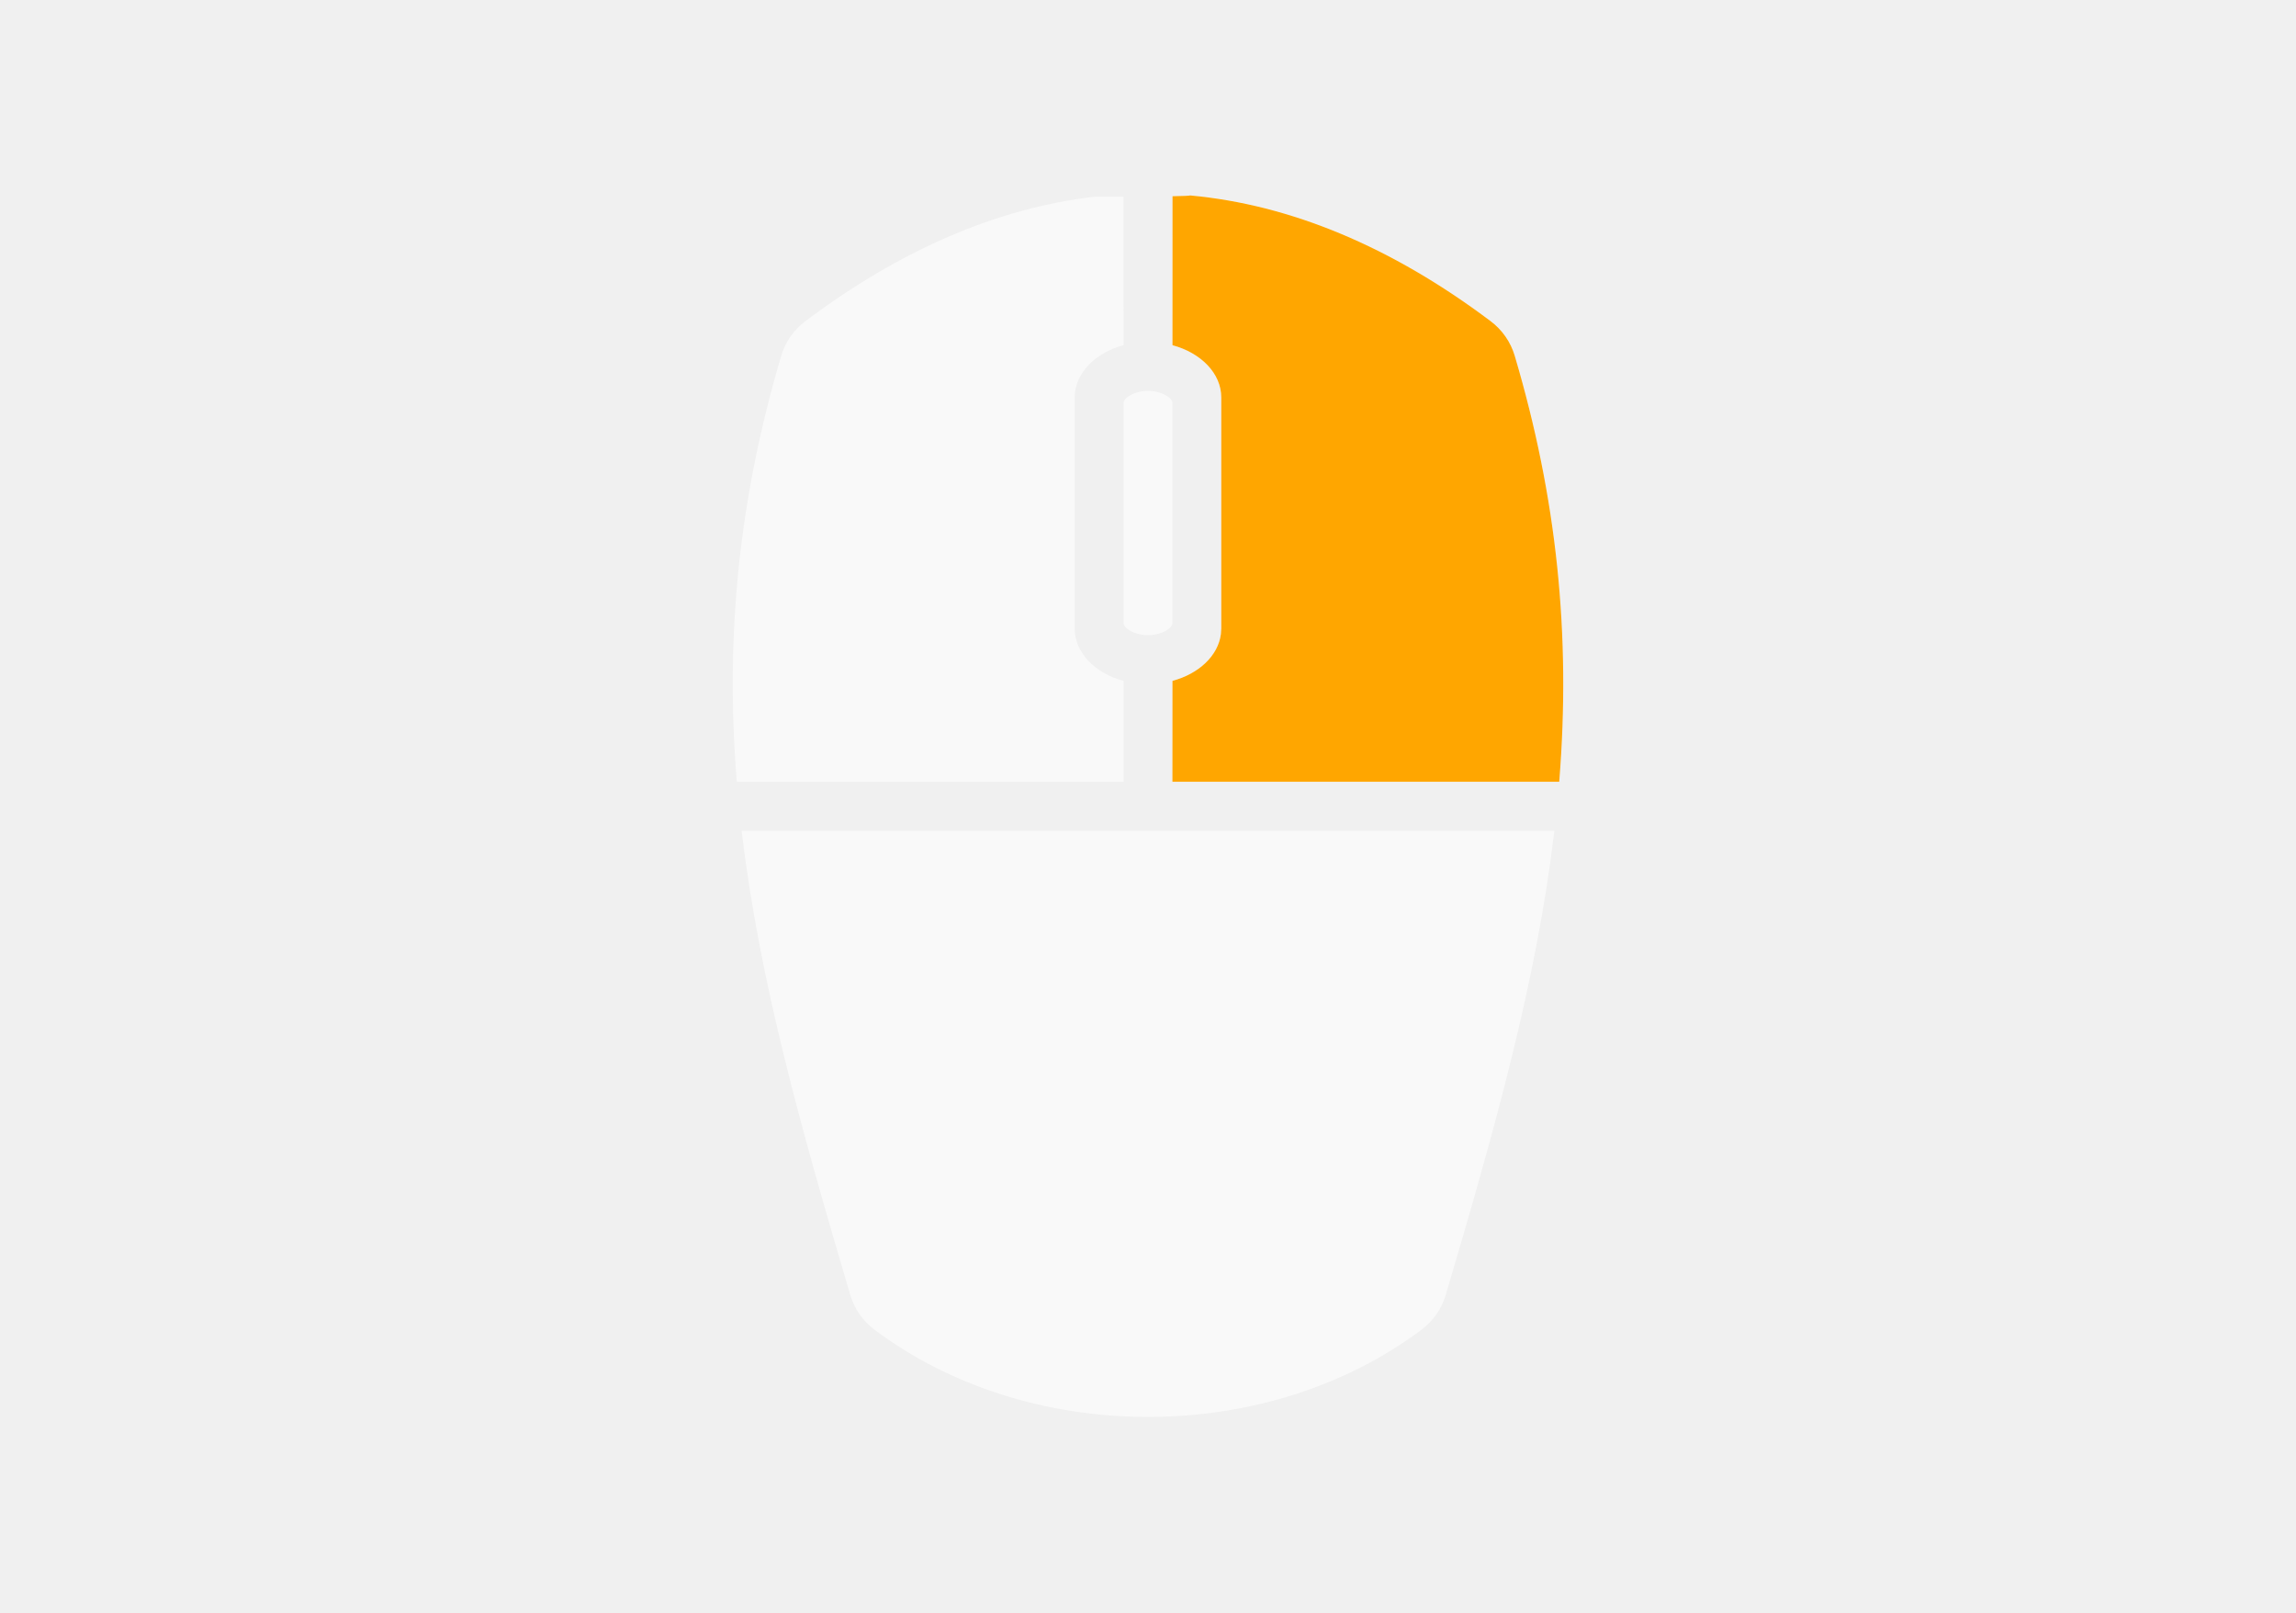
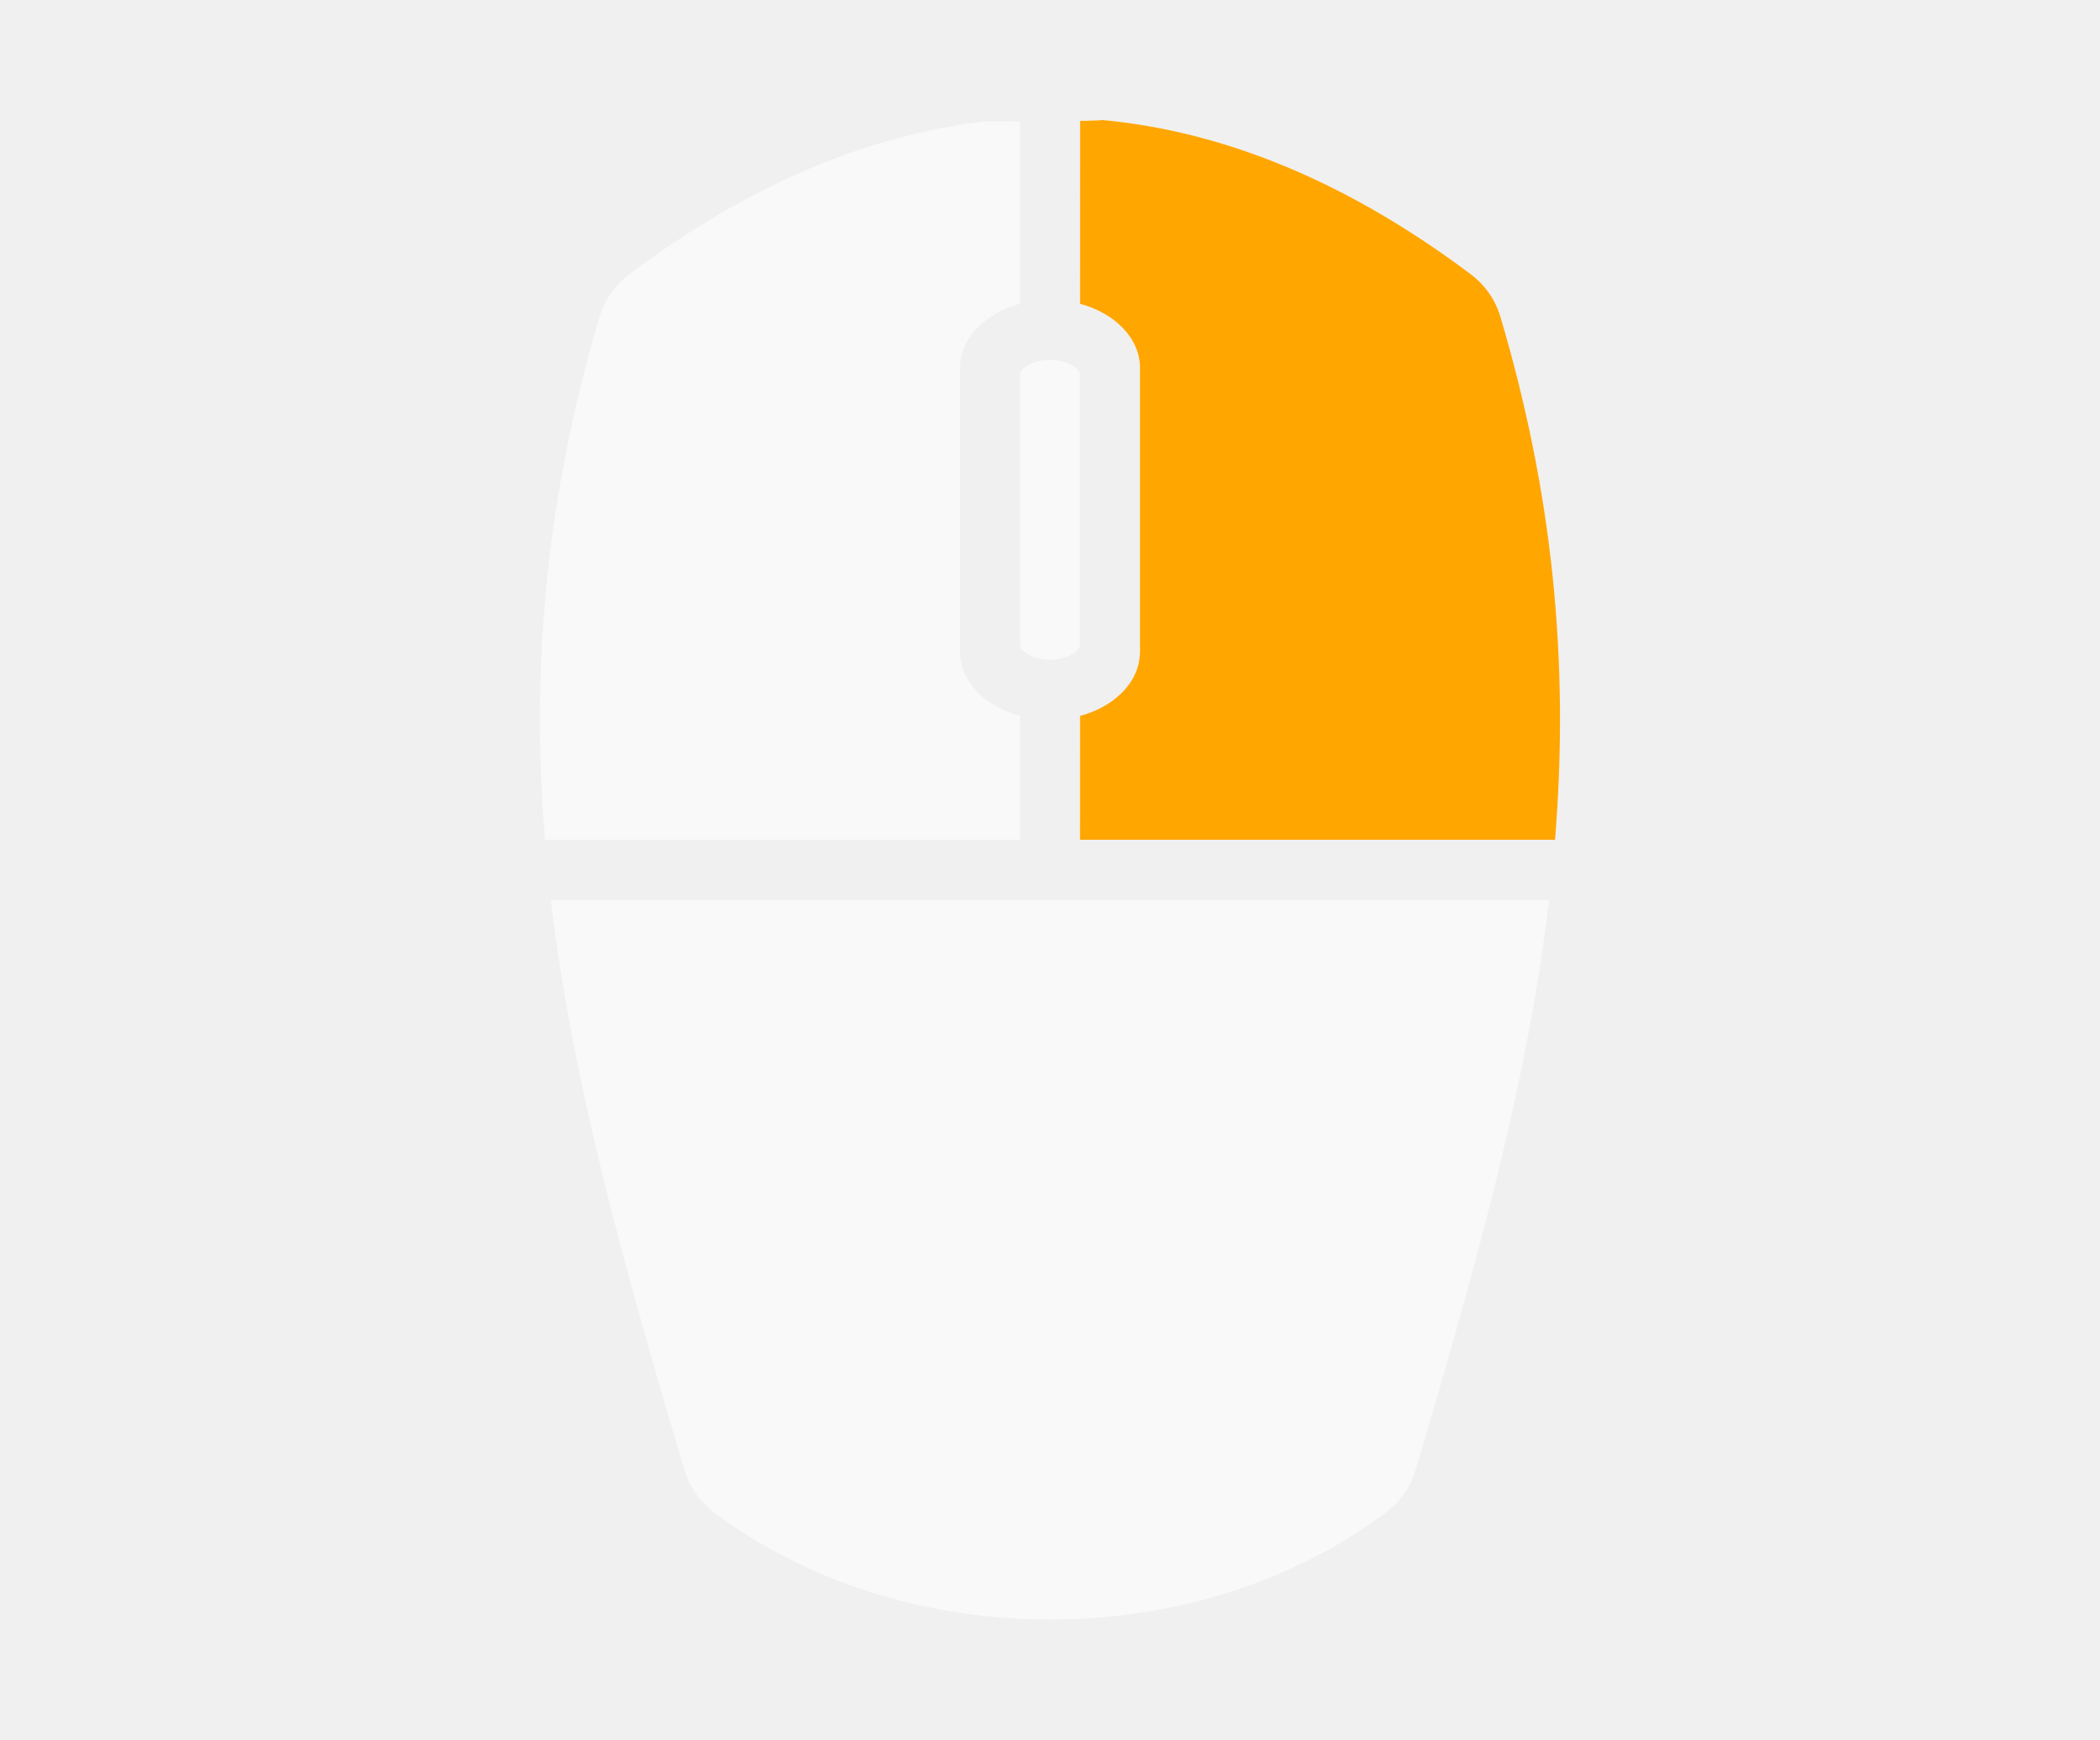
- <svg xmlns="http://www.w3.org/2000/svg" width="47" height="33" viewBox="0 0 47 33">
+ <svg xmlns="http://www.w3.org/2000/svg" width="35" height="29" viewBox="0 0 35 29">
  <g fill="none" fill-rule="evenodd">
-     <path fill="#FFF" fill-opacity=".6" d="M31.817,17.004 L31.812,17.052 C31.451,20.084 30.594,23.127 29.594,26.505 C29.511,26.787 29.337,27.035 29.099,27.214 C27.565,28.366 25.577,29 23.5,29 C21.422,29 19.434,28.366 17.901,27.214 C17.663,27.035 17.489,26.787 17.406,26.505 C16.406,23.127 15.549,20.084 15.188,17.052 C15.186,17.036 15.184,17.02 15.182,17.004 L31.817,17.004 Z M22.999,4.024 L23,7.064 C22.417,7.22 22,7.64 22,8.134 L22,12.866 C22,13.36 22.417,13.78 23,13.936 L23,16 L15.082,16 C14.839,12.98 15.133,10.184 15.992,7.282 C16.076,7 16.249,6.751 16.488,6.572 C18.44,5.106 20.429,4.254 22.415,4.025 L22.576,4.025 C22.609,4.025 22.647,4.025 22.688,4.025 L22.999,4.024 Z M24.363,4 C26.423,4.189 28.488,5.051 30.512,6.572 C30.751,6.751 30.924,7 31.007,7.282 C31.867,10.184 32.161,12.98 31.918,16 L24,16 L24.001,13.935 C24.583,13.779 25,13.359 25,12.866 L25,8.134 C25,7.641 24.583,7.221 24.001,7.065 L24.003,4.016 C24.216,4.012 24.363,4.007 24.363,4 Z M23.5,8 C23.774,8 24,8.14 24,8.247 L24,12.753 C24,12.86 23.774,13 23.5,13 C23.226,13 23,12.86 23,12.753 L23,8.247 C23,8.14 23.226,8 23.5,8 Z" />
-     <path fill="#FFA600" d="M24.363,4 C26.423,4.189 28.488,5.051 30.512,6.572 C30.751,6.751 30.924,7 31.007,7.282 C31.867,10.184 32.161,12.98 31.918,16 L24,16 L24.001,13.935 C24.54,13.791 24.937,13.421 24.993,12.975 L25,12.866 L25,8.134 C25,7.641 24.583,7.221 24.001,7.065 L24.002,4.016 C24.216,4.012 24.363,4.007 24.363,4 Z" />
+     <path fill="#FFF" fill-opacity=".6" d="M25.817,15.004 L25.812,15.052 C25.451,18.084 24.594,21.127 23.594,24.505 C23.511,24.787 23.337,25.035 23.099,25.214 C21.565,26.366 19.577,27 17.5,27 C15.422,27 13.434,26.366 11.901,25.214 C11.663,25.035 11.489,24.787 11.406,24.505 C10.406,21.127 9.549,18.084 9.188,15.052 C9.186,15.036 9.184,15.02 9.182,15.004 L25.817,15.004 Z M16.999,2.024 L17,5.064 C16.417,5.22 16,5.64 16,6.134 L16,10.866 C16,11.36 16.417,11.78 17,11.936 L17,14 L9.082,14 C8.839,10.98 9.133,8.184 9.992,5.282 C10.076,5 10.249,4.751 10.488,4.572 C12.44,3.106 14.429,2.254 16.415,2.025 L16.576,2.025 C16.609,2.025 16.647,2.025 16.688,2.025 L16.999,2.024 Z M18.363,2 C20.423,2.189 22.488,3.051 24.512,4.572 C24.751,4.751 24.924,5 25.007,5.282 C25.867,8.184 26.161,10.98 25.918,14 L18,14 L18.001,11.935 C18.583,11.779 19,11.359 19,10.866 L19,6.134 C19,5.641 18.583,5.221 18.001,5.065 L18.003,2.016 C18.216,2.012 18.363,2.007 18.363,2 Z M17.5,6 C17.774,6 18,6.14 18,6.247 L18,10.753 C18,10.86 17.774,11 17.5,11 C17.226,11 17,10.86 17,10.753 L17,6.247 C17,6.14 17.226,6 17.5,6 Z" />
+     <path fill="#FFA600" d="M18.363,2 C20.423,2.189 22.488,3.051 24.512,4.572 C24.751,4.751 24.924,5 25.007,5.282 C25.867,8.184 26.161,10.98 25.918,14 L18,14 L18.001,11.935 C18.54,11.791 18.937,11.421 18.993,10.975 L19,10.866 L19,6.134 C19,5.641 18.583,5.221 18.001,5.065 L18.002,2.016 C18.216,2.012 18.363,2.007 18.363,2 Z" />
  </g>
</svg>
